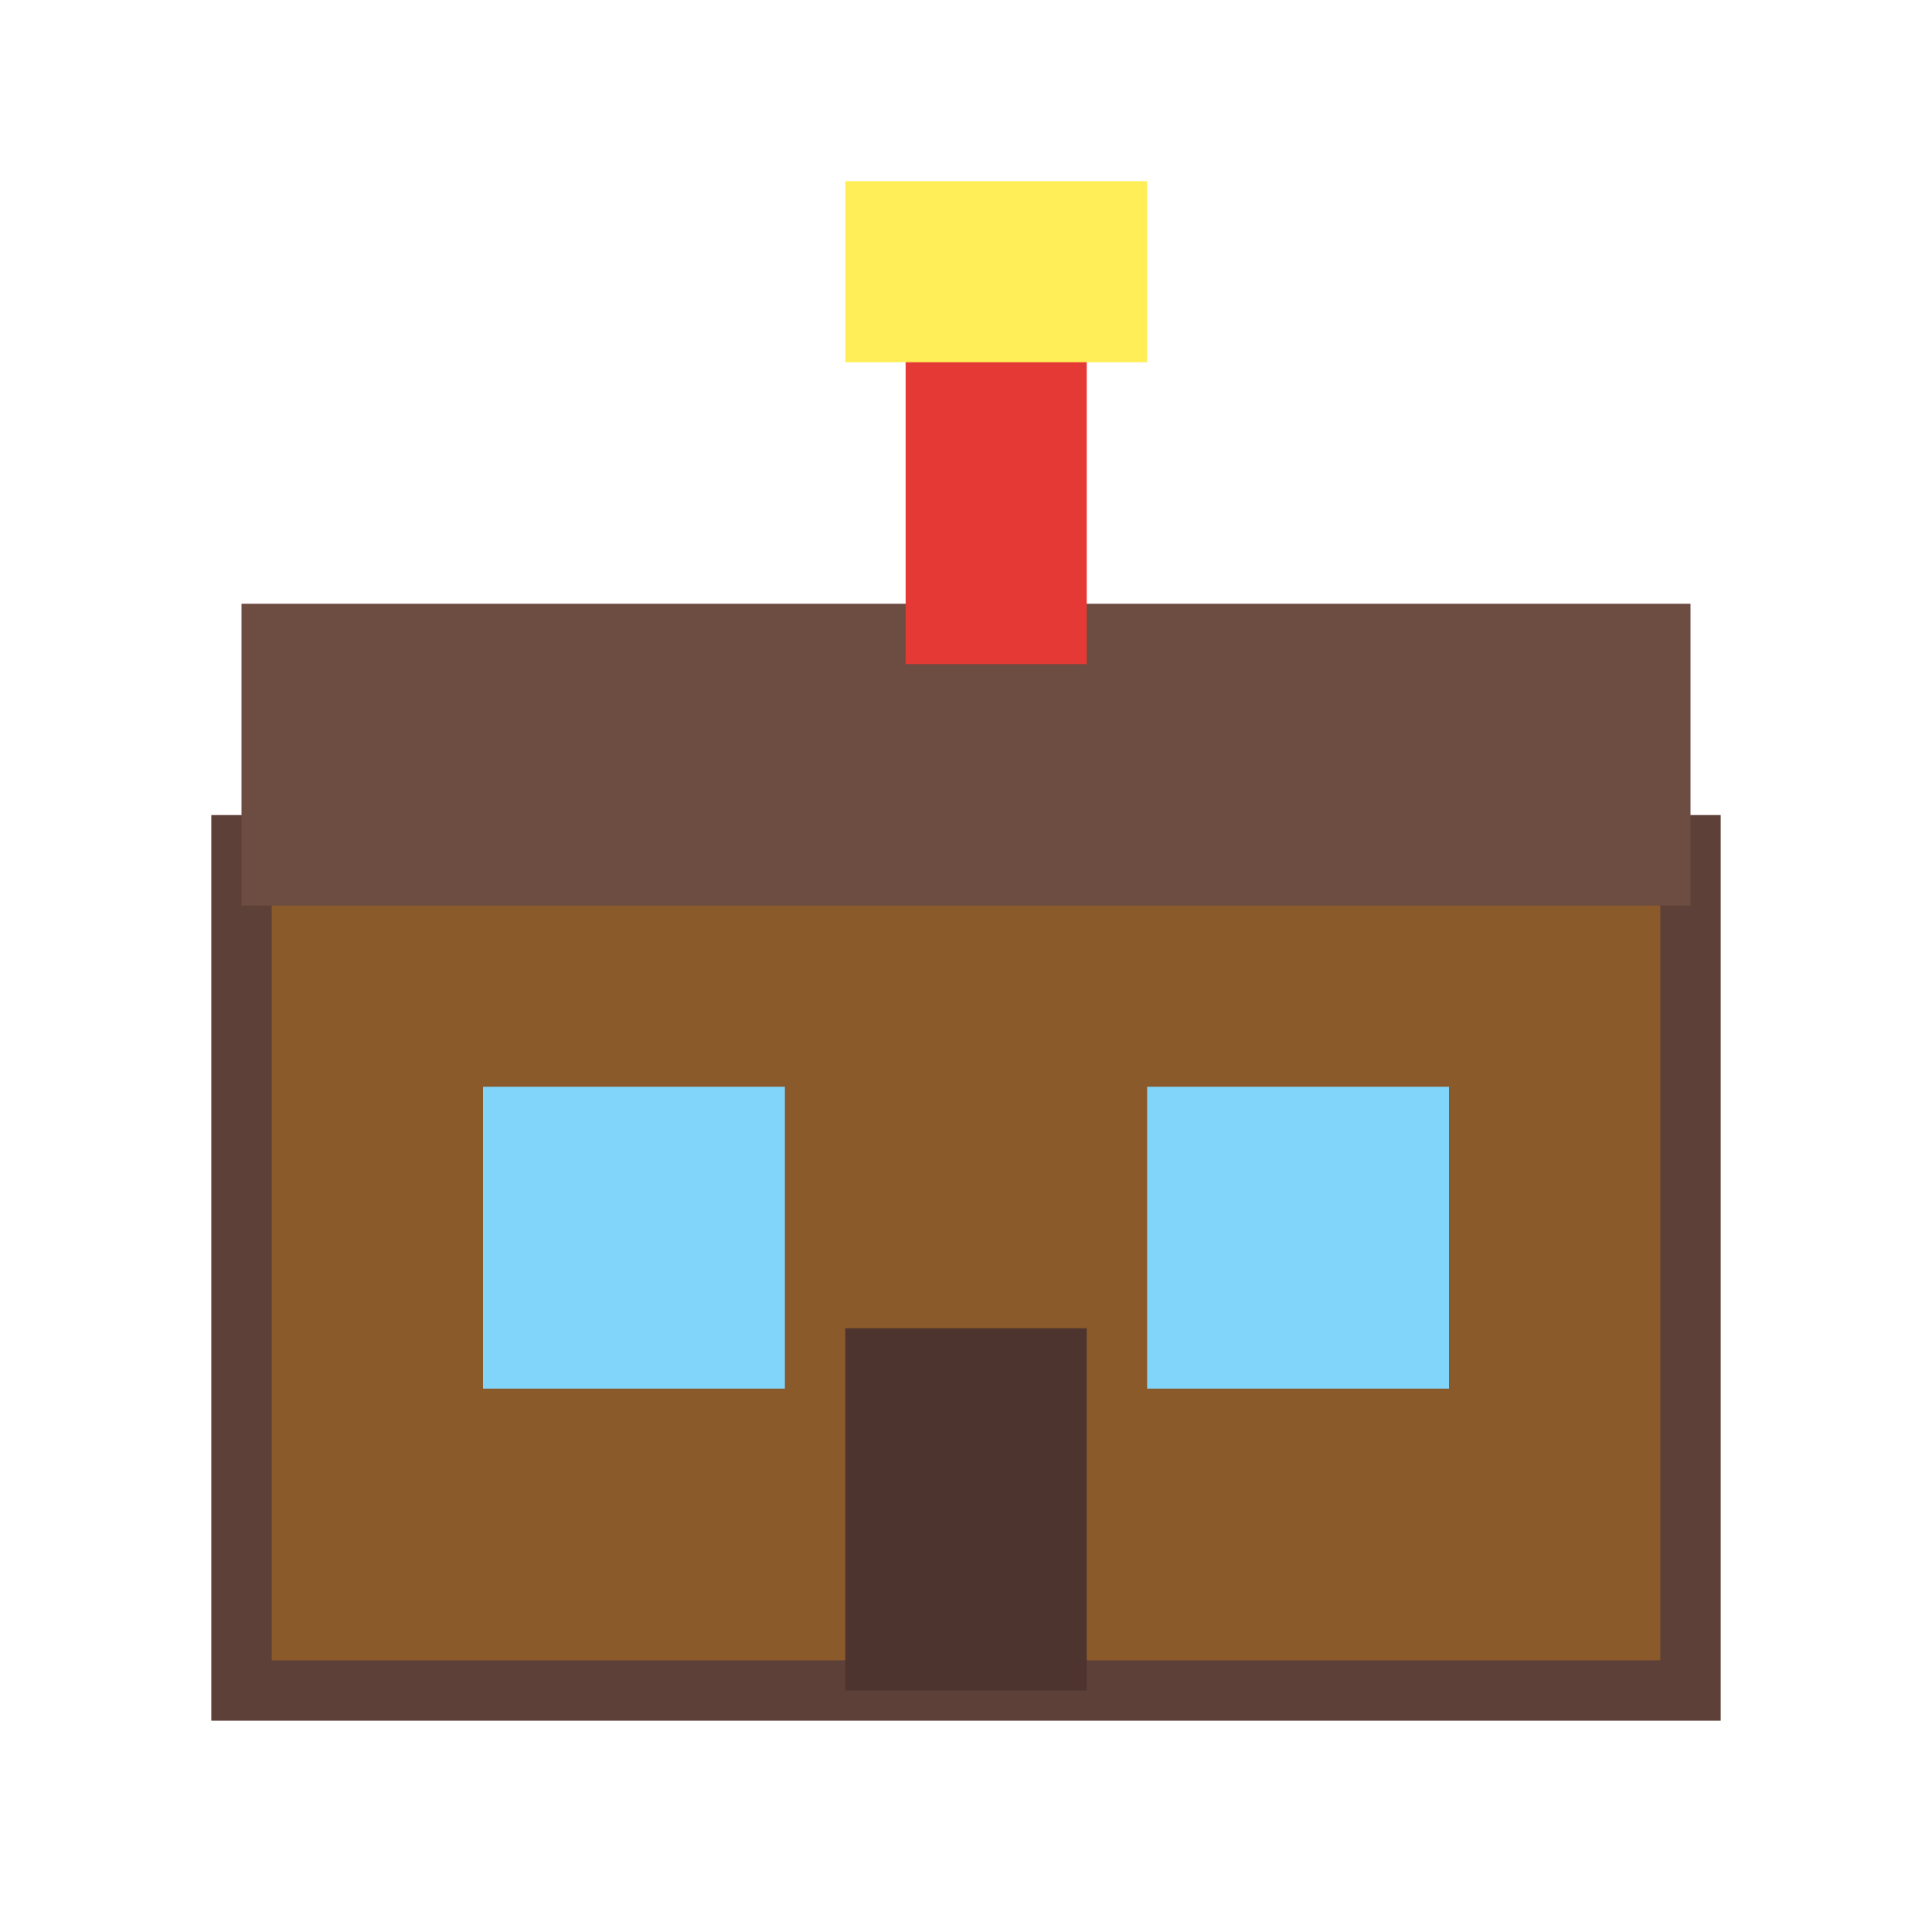
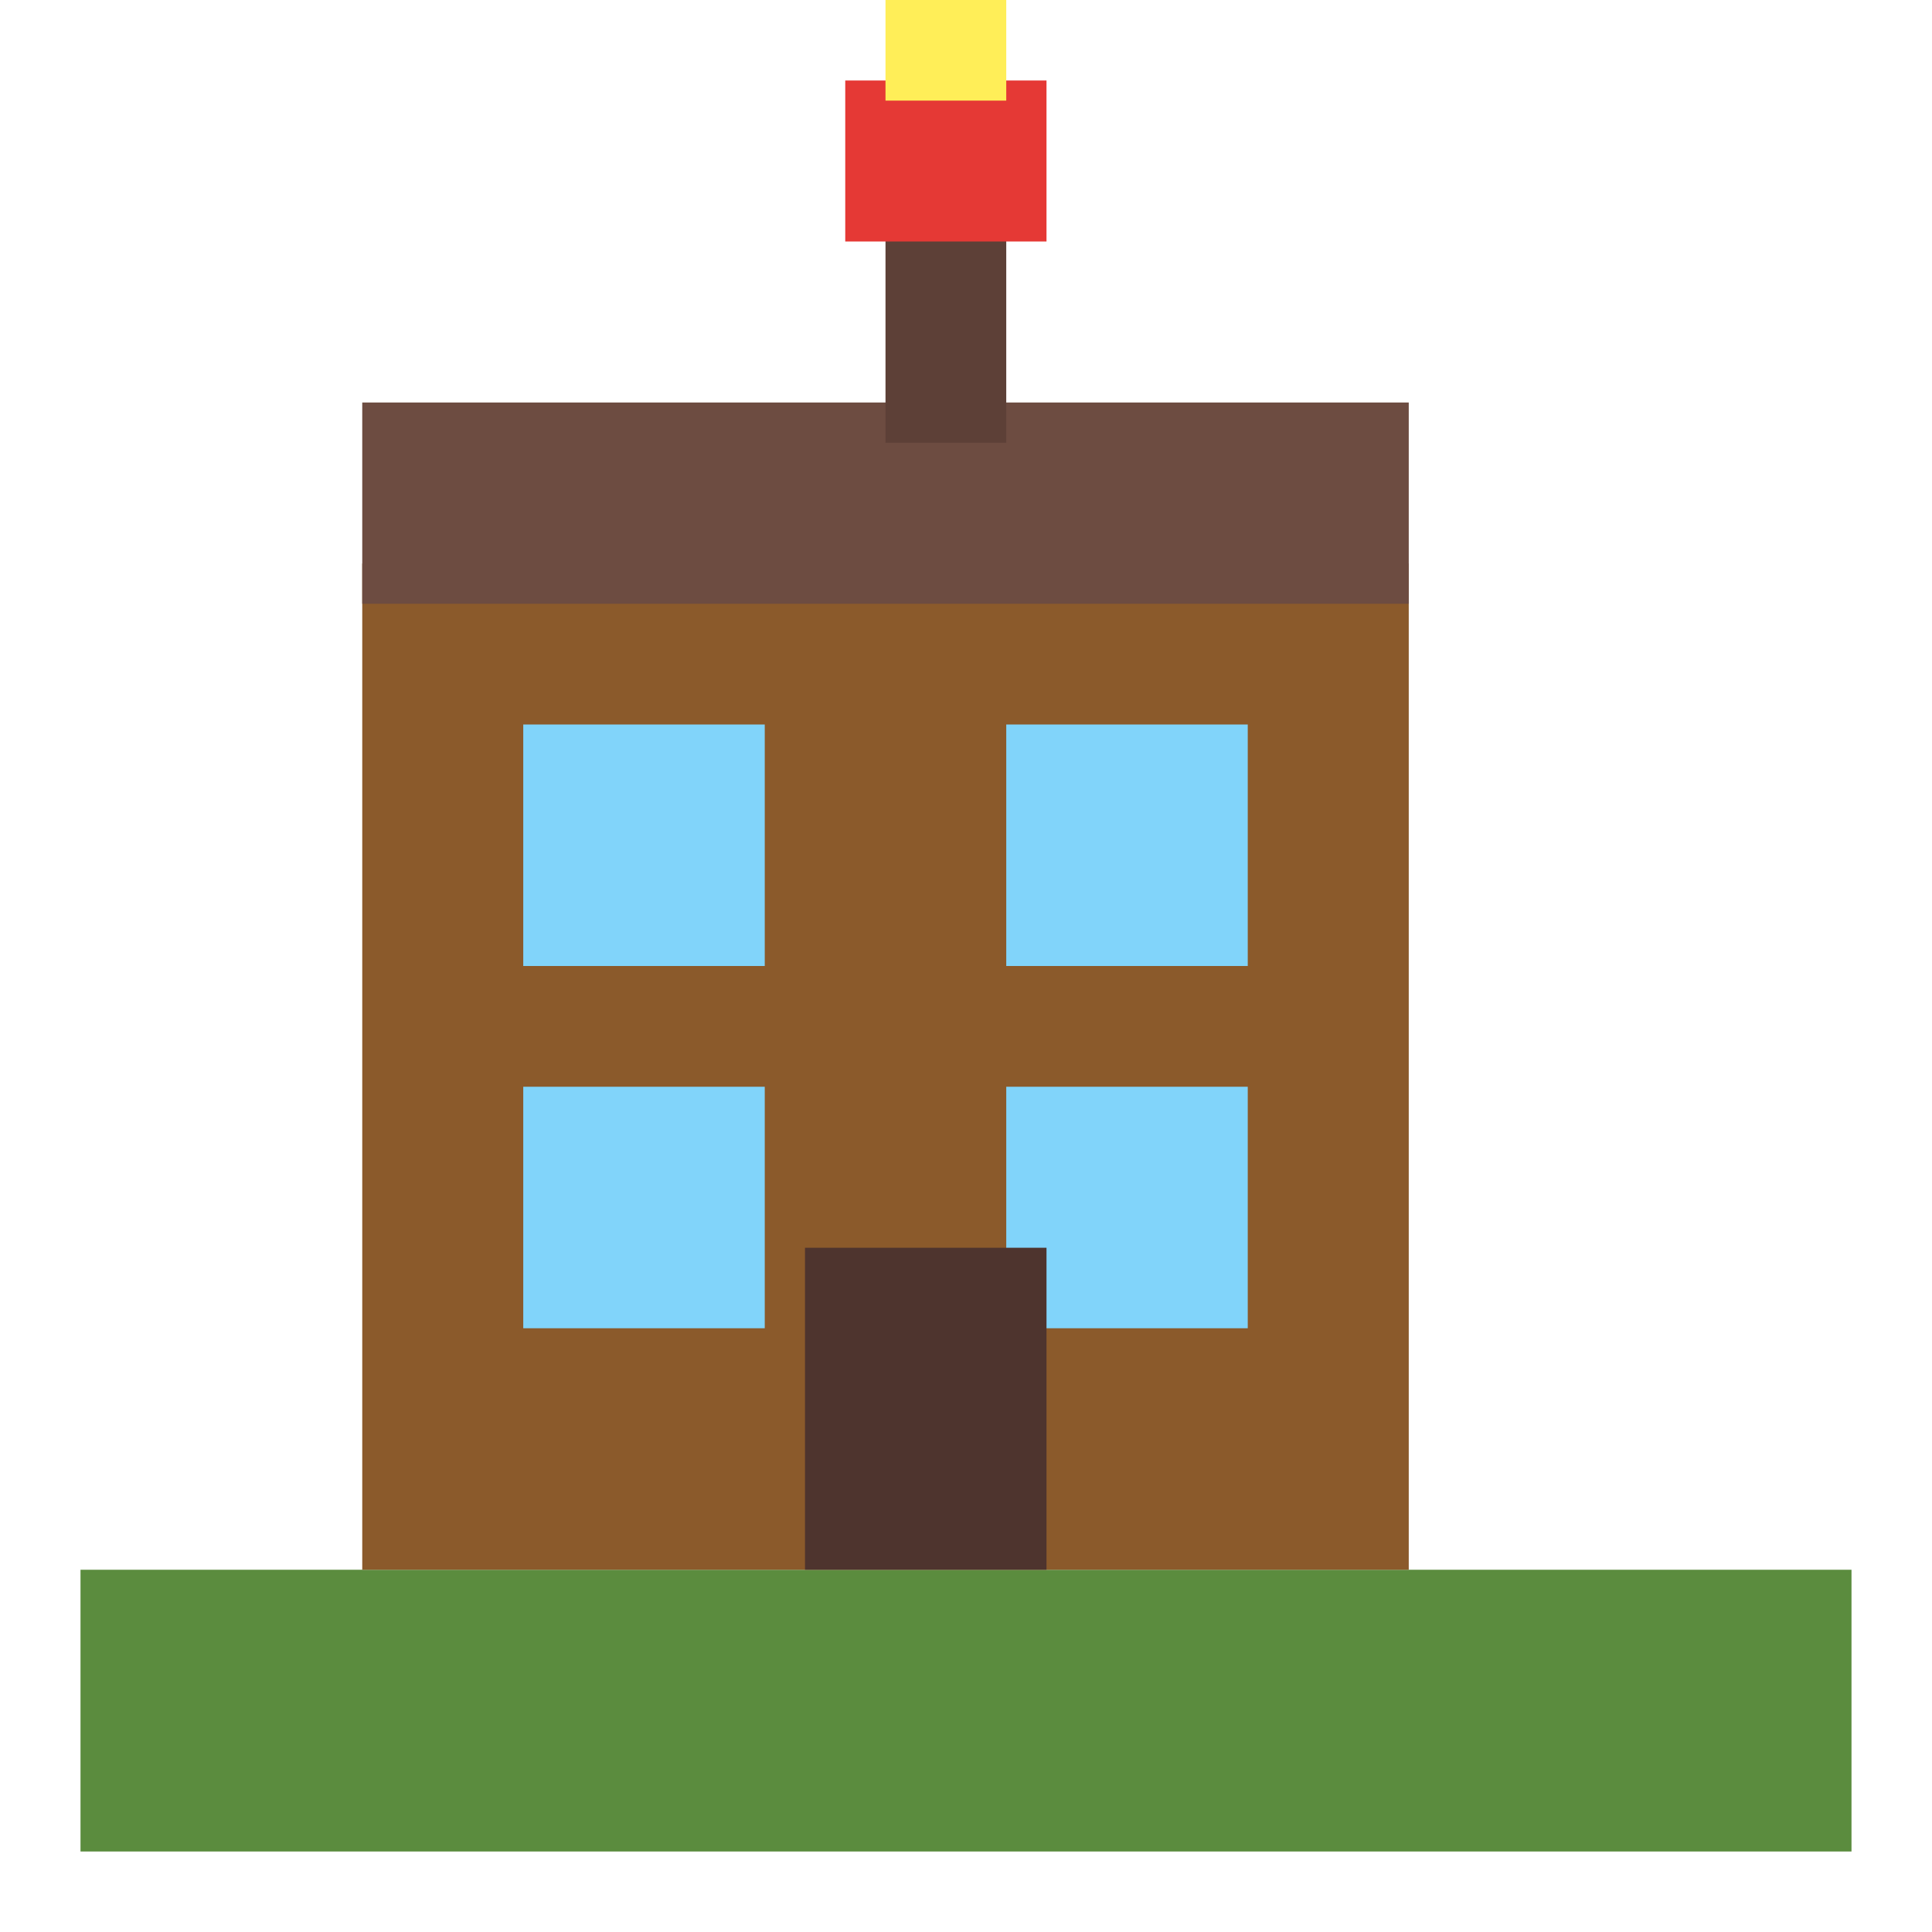
- <svg xmlns="http://www.w3.org/2000/svg" viewBox="0 0 64 64" width="64" height="64">
-   <rect x="8" y="28" width="48" height="28" fill="#8B5A2B" stroke="#5D4037" stroke-width="2" />
-   <rect x="8" y="20" width="48" height="10" fill="#6D4C41" />
-   <rect x="16" y="36" width="10" height="10" fill="#81D4FA" />
-   <rect x="38" y="36" width="10" height="10" fill="#81D4FA" />
-   <rect x="28" y="44" width="8" height="12" fill="#4E342E" />
-   <rect x="30" y="10" width="6" height="12" fill="#E53935" />
-   <rect x="28" y="6" width="10" height="6" fill="#FFEE58" />
+ <svg xmlns="http://www.w3.org/2000/svg" viewBox="0 0 96 96" width="96" height="96">
+   <rect x="4" y="78" width="88" height="14" fill="#5B8C3E" />
+   <rect x="18" y="28" width="52" height="50" fill="#8B5A2B" />
+   <rect x="18" y="20" width="52" height="10" fill="#6D4C41" />
+   <rect x="26" y="36" width="12" height="12" fill="#81D4FA" />
+   <rect x="50" y="36" width="12" height="12" fill="#81D4FA" />
+   <rect x="26" y="54" width="12" height="12" fill="#81D4FA" />
+   <rect x="50" y="54" width="12" height="12" fill="#81D4FA" />
+   <rect x="40" y="62" width="12" height="16" fill="#4E342E" />
+   <rect x="44" y="10" width="6" height="12" fill="#5D4037" />
+   <rect x="42" y="4" width="10" height="8" fill="#E53935" />
+   <rect x="44" y="0" width="6" height="5" fill="#FFEE58" />
</svg>
